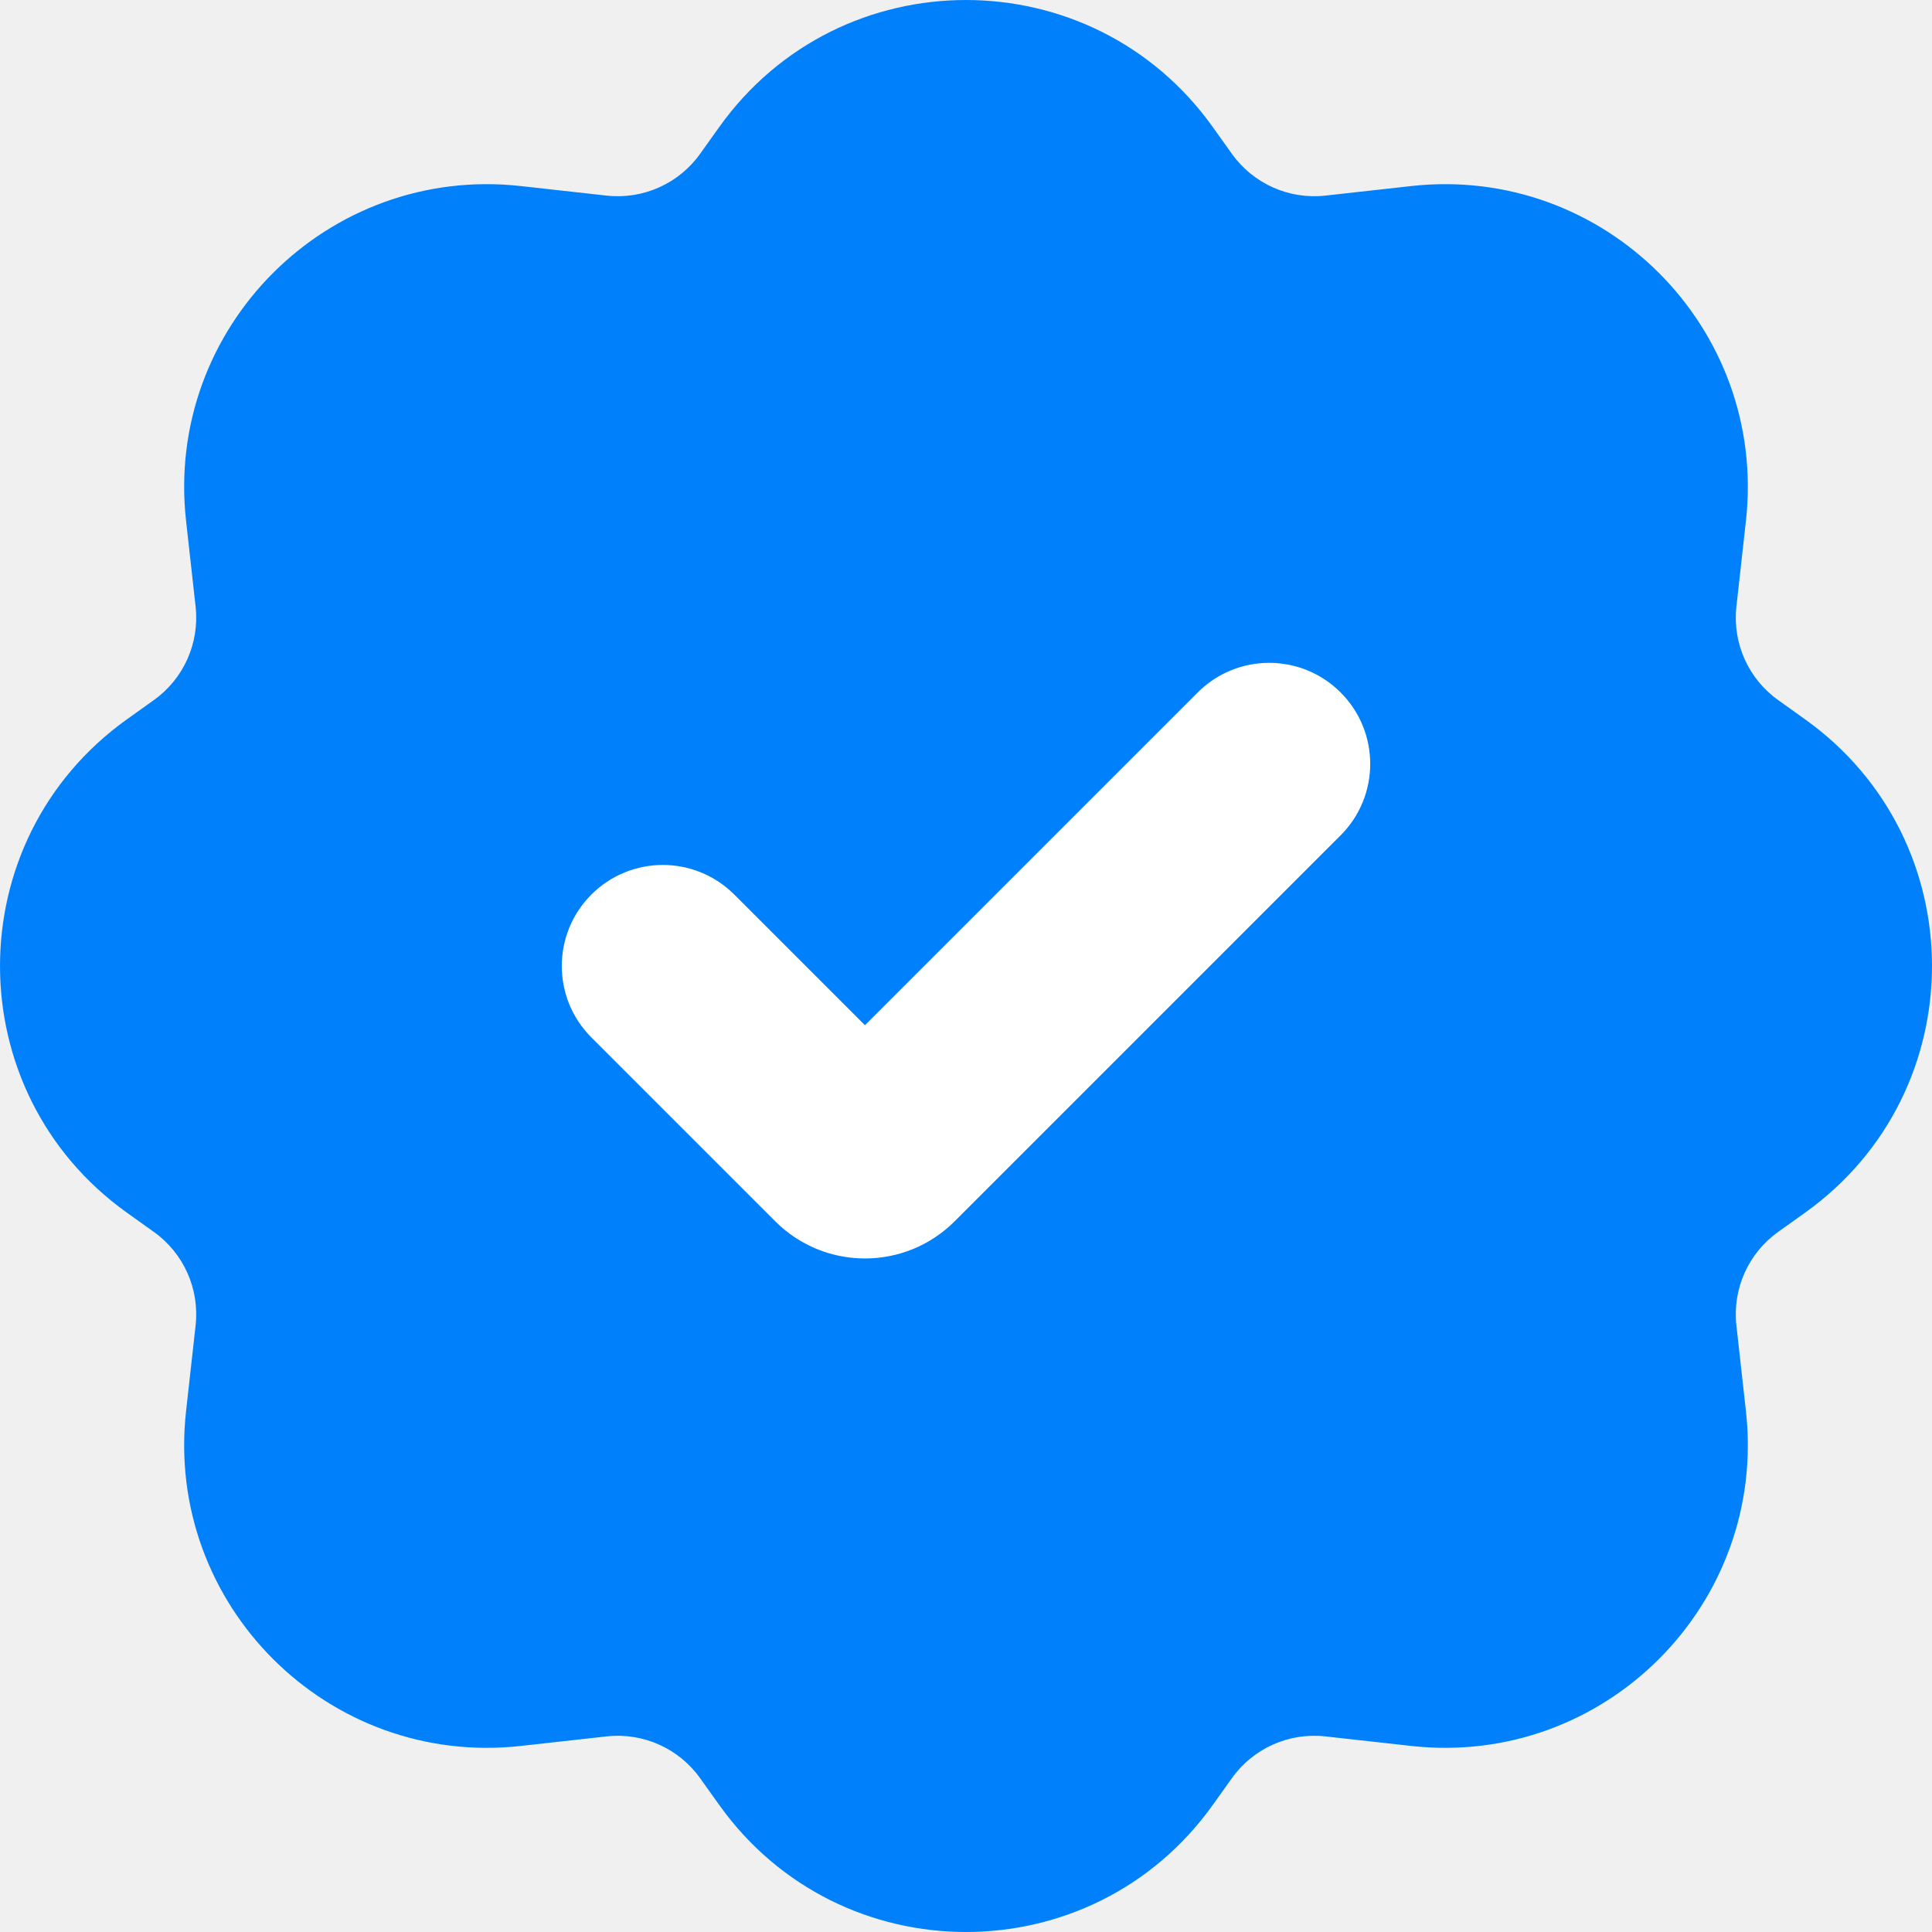
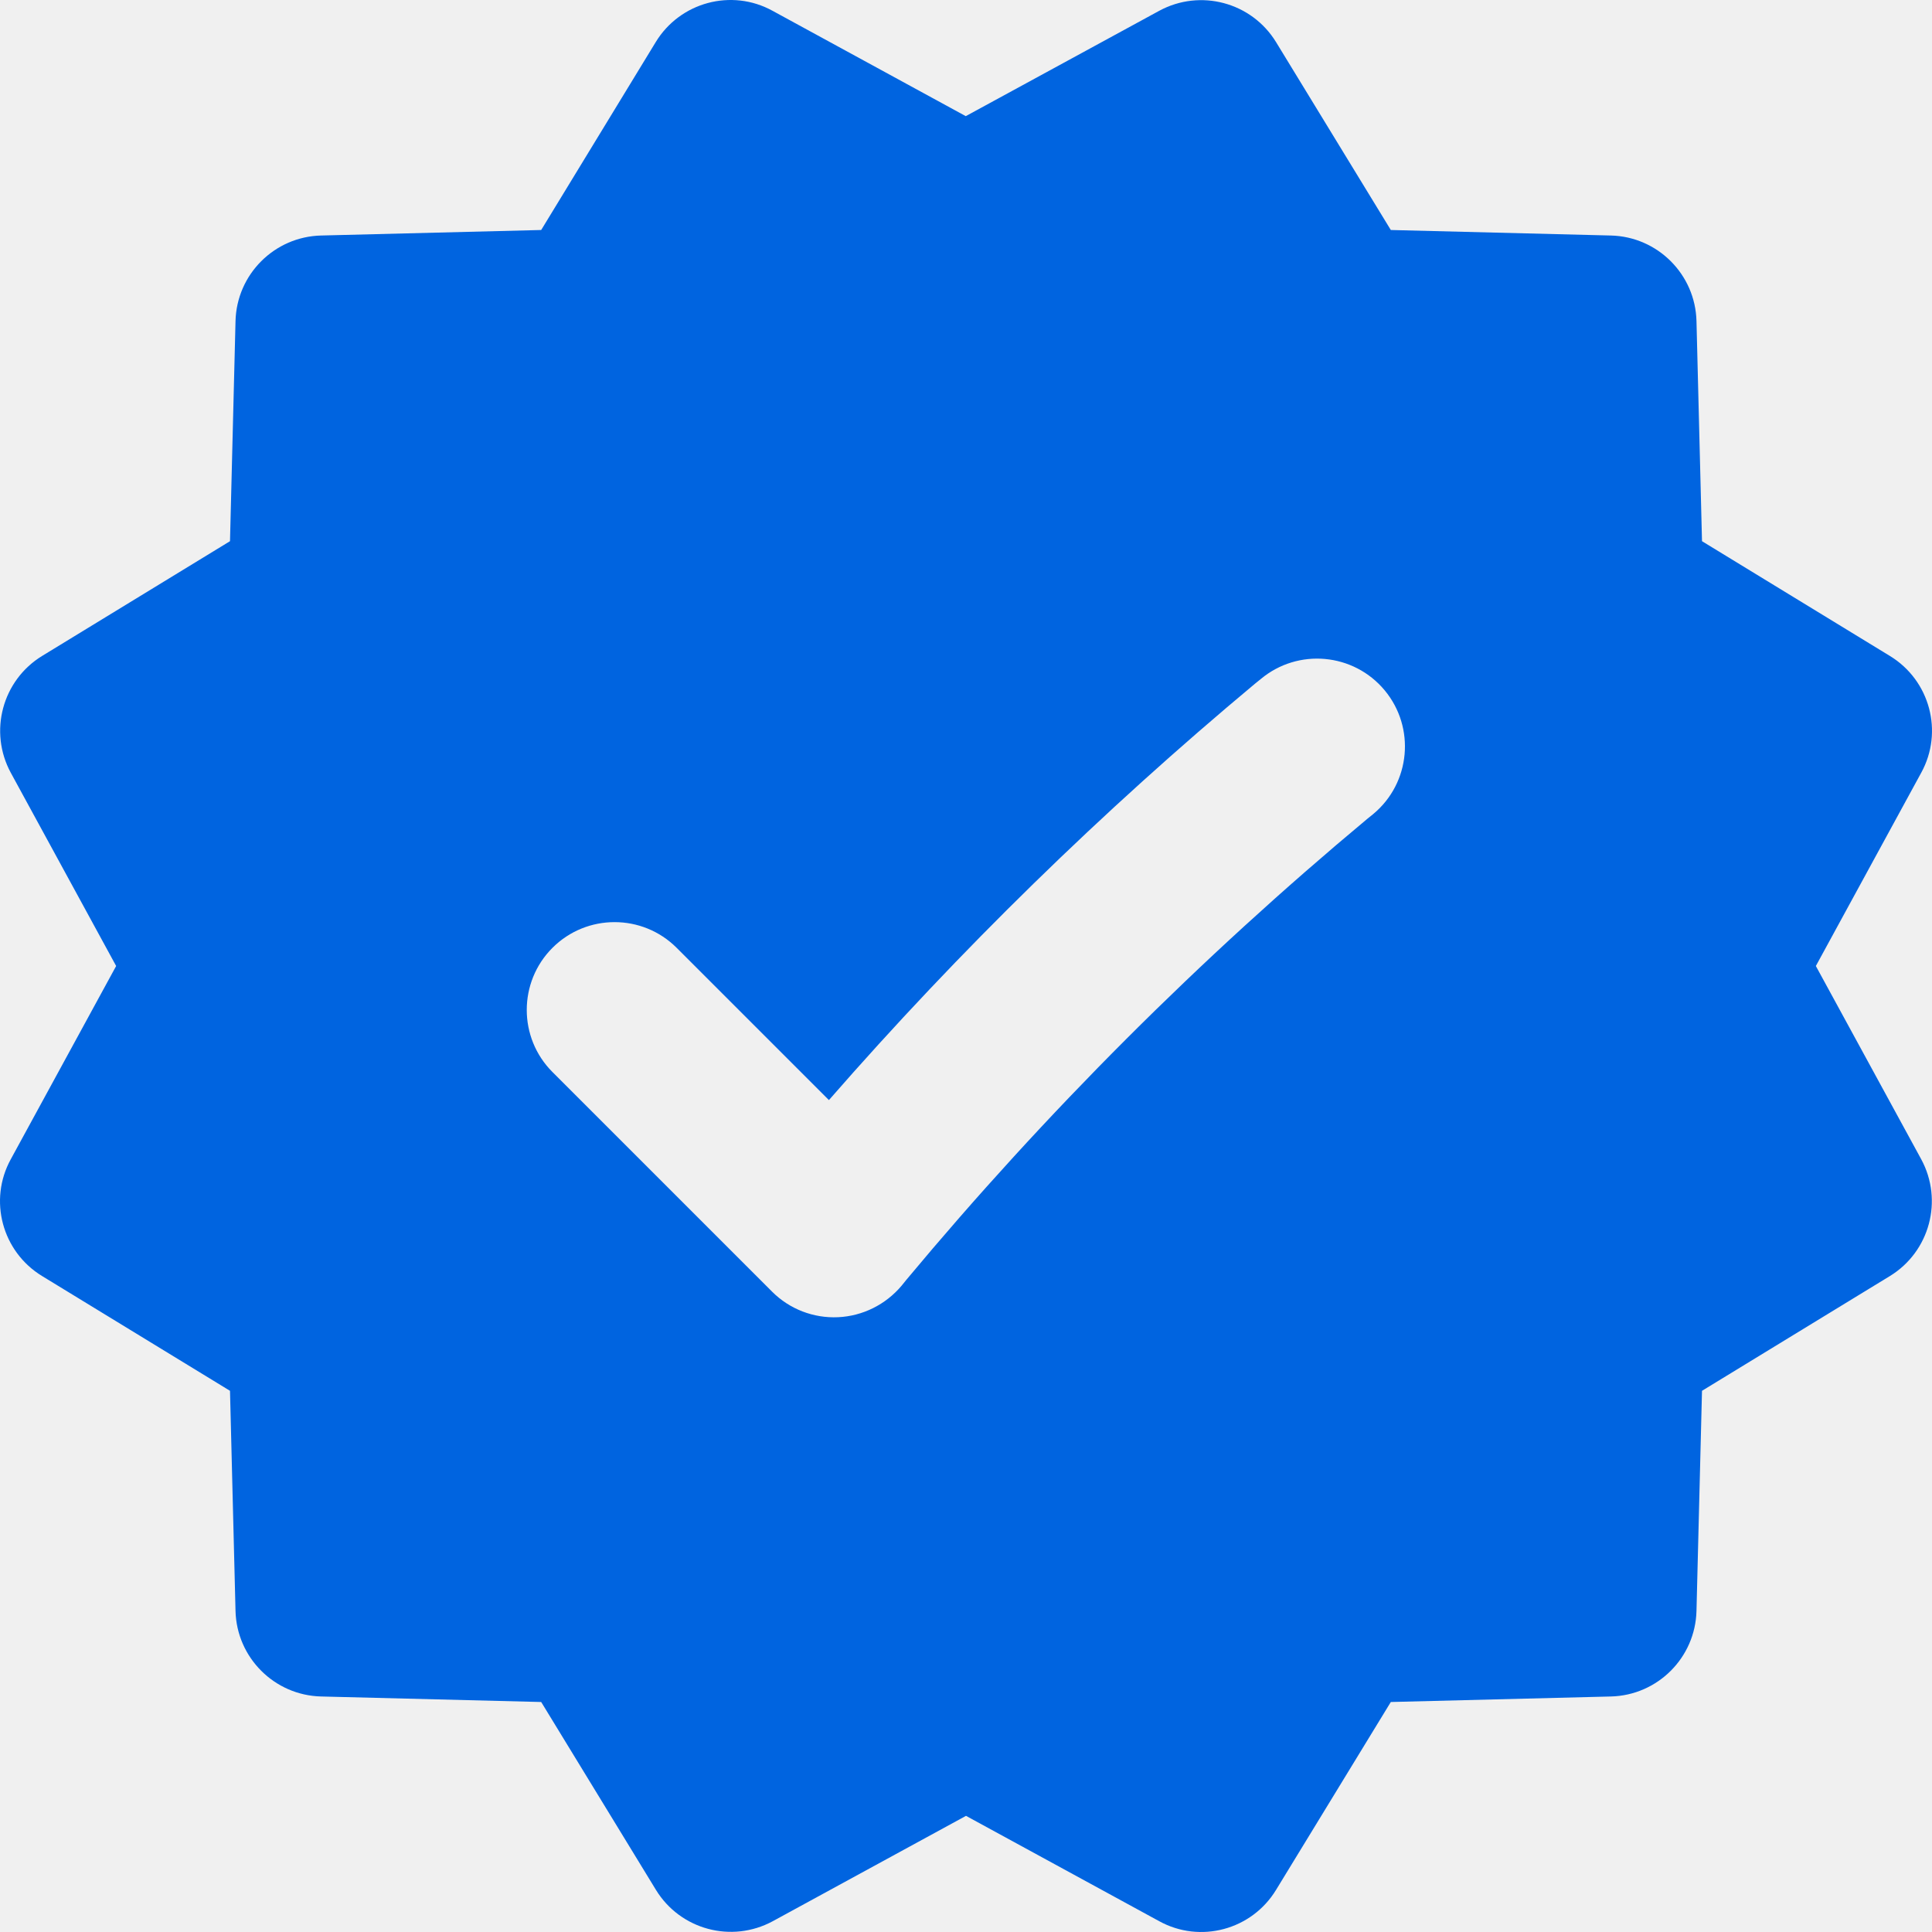
- <svg xmlns="http://www.w3.org/2000/svg" width="49" height="49" viewBox="0 0 49 49" fill="none">
-   <rect x="11" y="13" width="26" height="23" fill="white" />
-   <path fill-rule="evenodd" clip-rule="evenodd" d="M18.243 3.22C21.31 -1.073 27.69 -1.073 30.757 3.22L31.245 3.903C31.785 4.659 32.691 5.063 33.614 4.961L35.79 4.719C40.687 4.175 44.825 8.313 44.281 13.21L44.039 15.386C43.937 16.309 44.341 17.215 45.097 17.755L45.78 18.243C50.073 21.31 50.073 27.69 45.78 30.757L45.097 31.245C44.341 31.785 43.937 32.691 44.039 33.614L44.281 35.79C44.825 40.687 40.687 44.825 35.79 44.281L33.614 44.039C32.691 43.937 31.785 44.341 31.245 45.097L30.757 45.78C27.69 50.073 21.31 50.073 18.243 45.78L17.755 45.097C17.215 44.341 16.309 43.937 15.386 44.039L13.21 44.281C8.313 44.825 4.175 40.687 4.719 35.79L4.961 33.614C5.063 32.691 4.659 31.785 3.903 31.245L3.22 30.757C-1.073 27.69 -1.073 21.31 3.22 18.243L3.903 17.755C4.659 17.215 5.063 16.309 4.961 15.386L4.719 13.21C4.175 8.313 8.313 4.175 13.21 4.719L15.386 4.961C16.309 5.063 17.215 4.659 17.755 3.903L18.243 3.22ZM34.001 17.562C35.002 18.563 35.002 20.186 34.001 21.186L24.213 30.974C22.956 32.232 20.918 32.232 19.661 30.974L14.999 26.312C13.998 25.311 13.998 23.689 14.999 22.688C16 21.687 17.622 21.687 18.623 22.688L21.937 26.002L30.377 17.562C31.378 16.561 33.001 16.561 34.001 17.562Z" fill="#0081FB" />
+ <svg xmlns="http://www.w3.org/2000/svg" id="uuid-76fd2da2-53d5-4b0a-ab0f-c6e27e9e110a" data-name="Layer 1" width="84" height="84" viewBox="0 0 84 84">
+   <defs>
+     <style>
+       .uuid-e3c8fb9a-ecd5-4daa-a81f-121e0e8ee510 {
+         fill: #0064e0;
+         fill-rule: evenodd;
+         stroke-width: 0px;
+       }
+     </style>
+   </defs>
+   <path class="uuid-e3c8fb9a-ecd5-4daa-a81f-121e0e8ee510" d="m50.4.47c1.79-.97,4.02-.37,5.08,1.36l4.99,8.17,9.57.24c2.03.05,3.67,1.69,3.72,3.72l.24,9.57,8.17,4.99c1.74,1.06,2.34,3.3,1.36,5.08l-4.58,8.4,4.58,8.4c.97,1.79.37,4.02-1.36,5.08l-8.17,4.99-.24,9.57c-.05,2.03-1.69,3.67-3.72,3.72l-9.57.24-4.99,8.17c-1.06,1.74-3.3,2.34-5.08,1.36l-8.4-4.58-8.4,4.58c-1.79.97-4.02.37-5.08-1.36l-4.99-8.17-9.57-.24c-2.03-.05-3.67-1.69-3.72-3.72l-.24-9.57-8.17-4.99c-1.74-1.06-2.34-3.3-1.36-5.08l4.58-8.4L.47,33.6c-.97-1.79-.37-4.02,1.36-5.08l8.17-4.99.24-9.57c.05-2.03,1.69-3.67,3.72-3.72l9.57-.24L28.51,1.83c1.06-1.74,3.3-2.34,5.08-1.36l8.4,4.58L50.4.47Zm9.31,34.92c1.62-1.35,1.84-3.76.49-5.38-1.35-1.62-3.76-1.84-5.38-.49l-.26.21c-6.64,5.54-12.84,11.59-18.52,18.1l-6.62-6.62c-1.49-1.49-3.91-1.49-5.4,0-1.49,1.49-1.49,3.91,0,5.4l9.55,9.55c.76.76,1.8,1.16,2.87,1.11,1.07-.05,2.07-.55,2.76-1.37l.21-.26c6.06-7.27,12.77-13.98,20.04-20.04l.26-.21Z" />
</svg>
